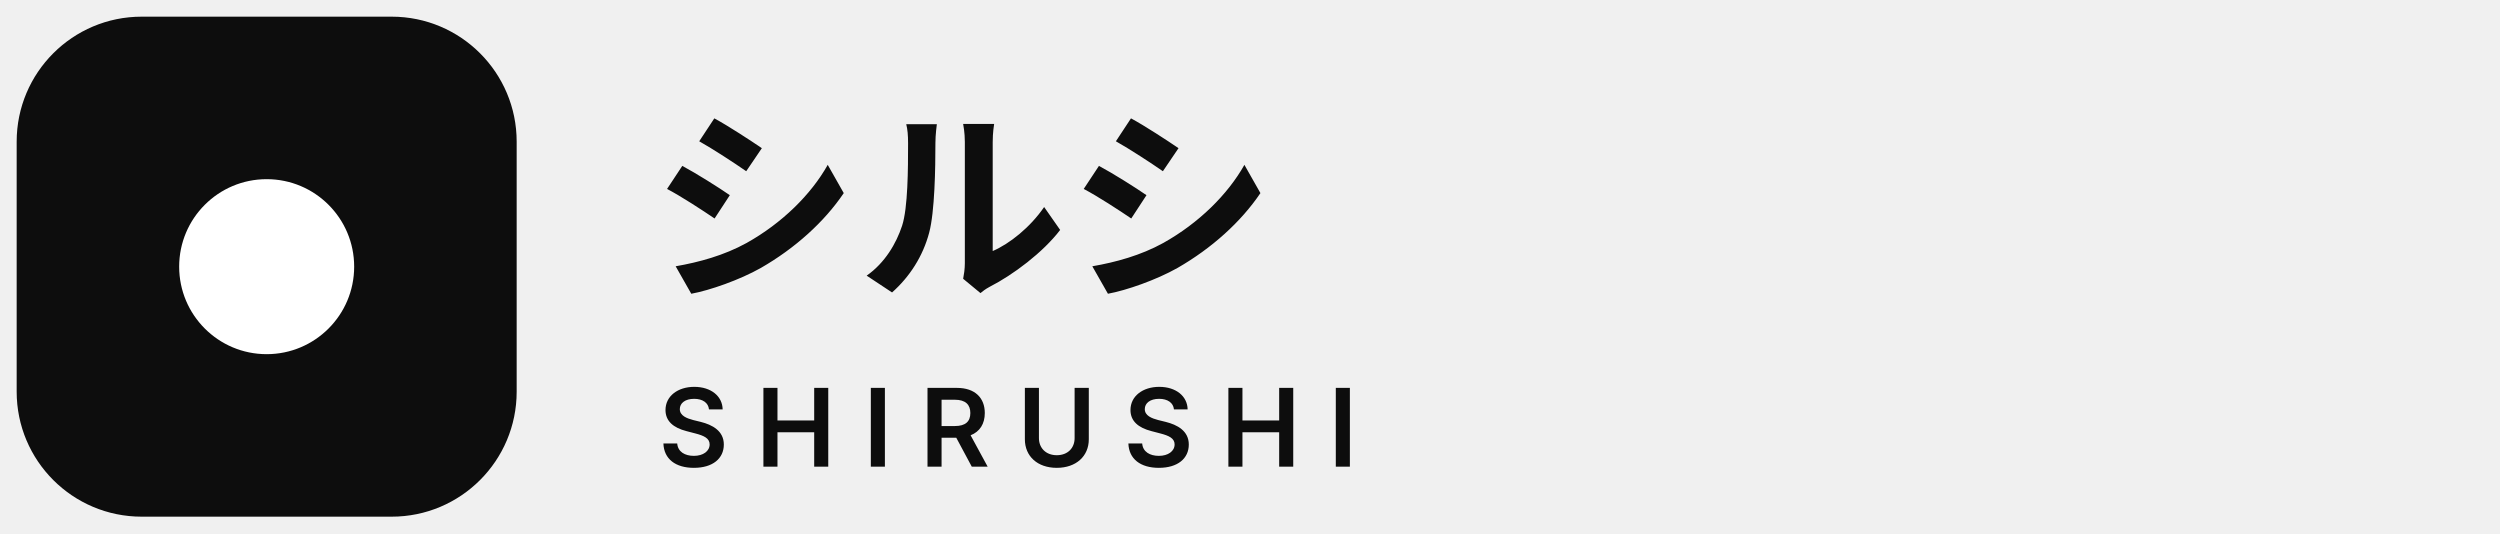
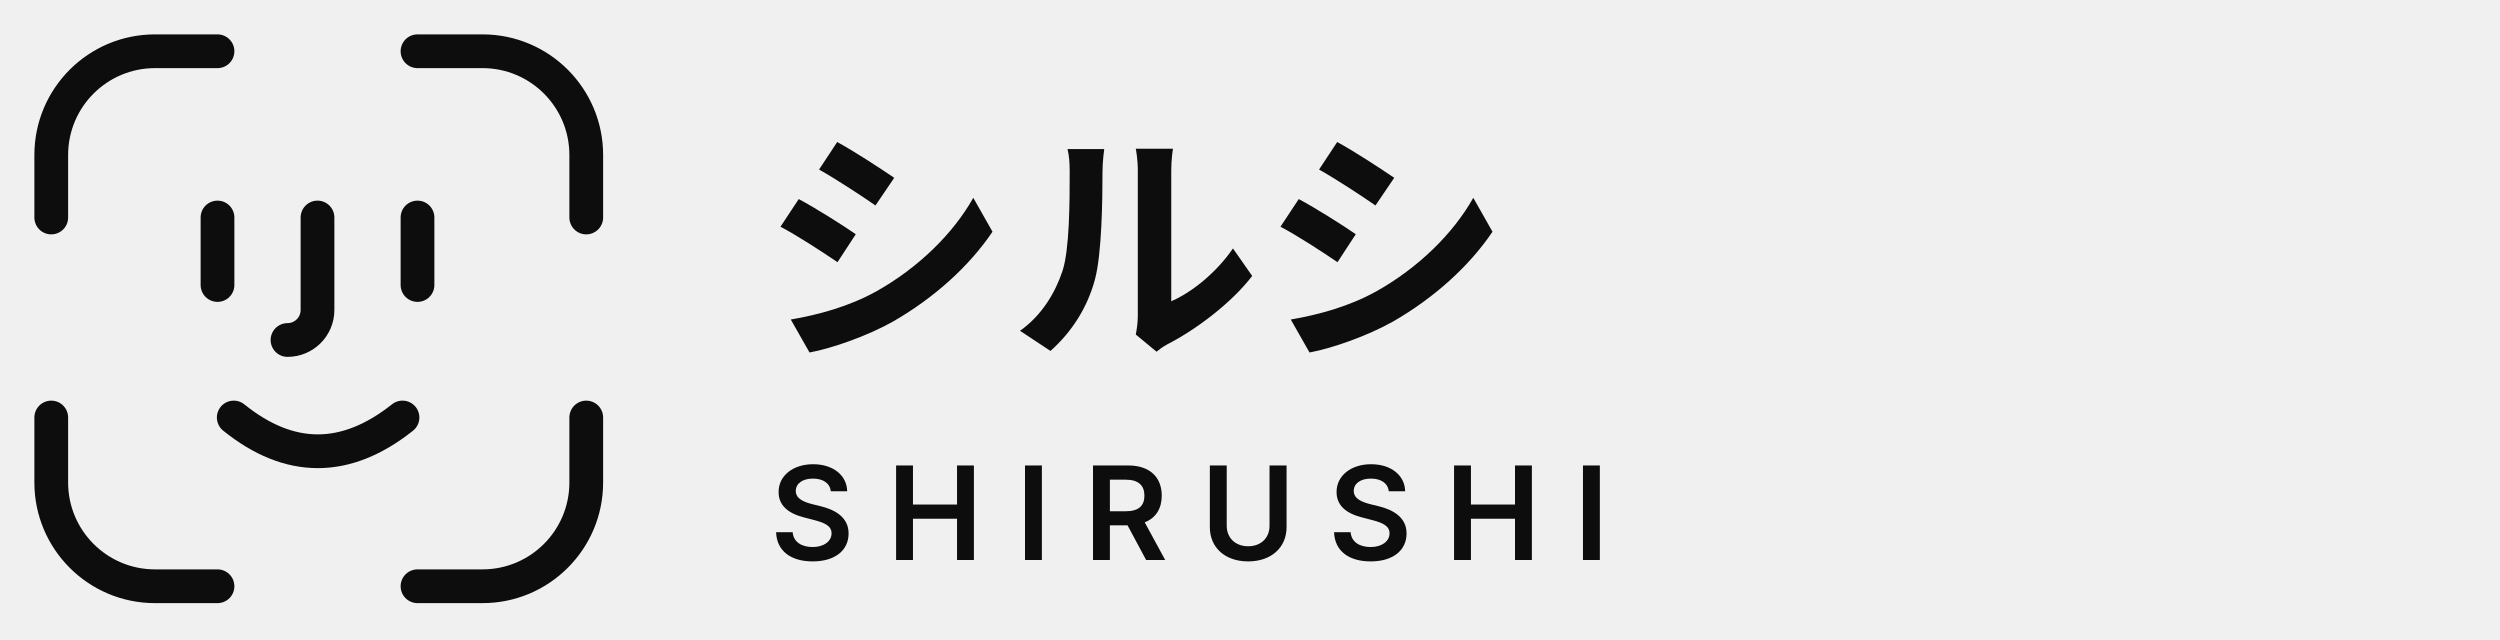
- <svg xmlns="http://www.w3.org/2000/svg" viewBox="0 0 300 64" role="img" aria-label="Shirushi">
-   <rect x="2" y="2" width="60" height="60" rx="15" fill="#0d0d0d" />
-   <circle cx="32" cy="32" r="10.5" fill="#fff" />
-   <text x="78" y="34" font-family="Hiragino Sans, 'Noto Sans JP', sans-serif" font-weight="700" font-size="25" fill="#0d0d0d">シルシ</text>
-   <text x="79" y="56" font-family="Inter, Helvetica, Arial, sans-serif" font-weight="600" font-size="13" letter-spacing="3.2" fill="#0d0d0d">SHIRUSHI</text>
+ <svg xmlns="http://www.w3.org/2000/svg" viewBox="0 0 250 64" role="img" aria-label="Shirushi">
+   <g transform="translate(2 2) scale(0.125) translate(-260 -260)" fill="none" stroke="#0d0d0d" stroke-width="27" stroke-linecap="round" stroke-linejoin="round">
+     <path d="M285 418V368A83 83 0 0 1 368 285H418" />
+     <path d="M578 285H630A83 83 0 0 1 713 368V418" />
+     <path d="M285 578V630A83 83 0 0 0 368 713H418" />
+     <path d="M578 713H630A83 83 0 0 0 713 630V578" />
+     <path d="M418 418V472" />
+     <path d="M578 418V472" />
+     <path d="M498 418V492A24 24 0 0 1 474 516" />
+     <path d="M431 578Q498 632 566 578" />
+   </g>
+   <text x="76" y="34" font-family="Hiragino Sans, 'Noto Sans JP', sans-serif" font-weight="700" font-size="25" fill="#0d0d0d">シルシ</text>
+   <text x="77" y="56" font-family="Inter, Helvetica, Arial, sans-serif" font-weight="600" font-size="13" letter-spacing="3.2" fill="#0d0d0d">SHIRUSHI</text>
</svg>
